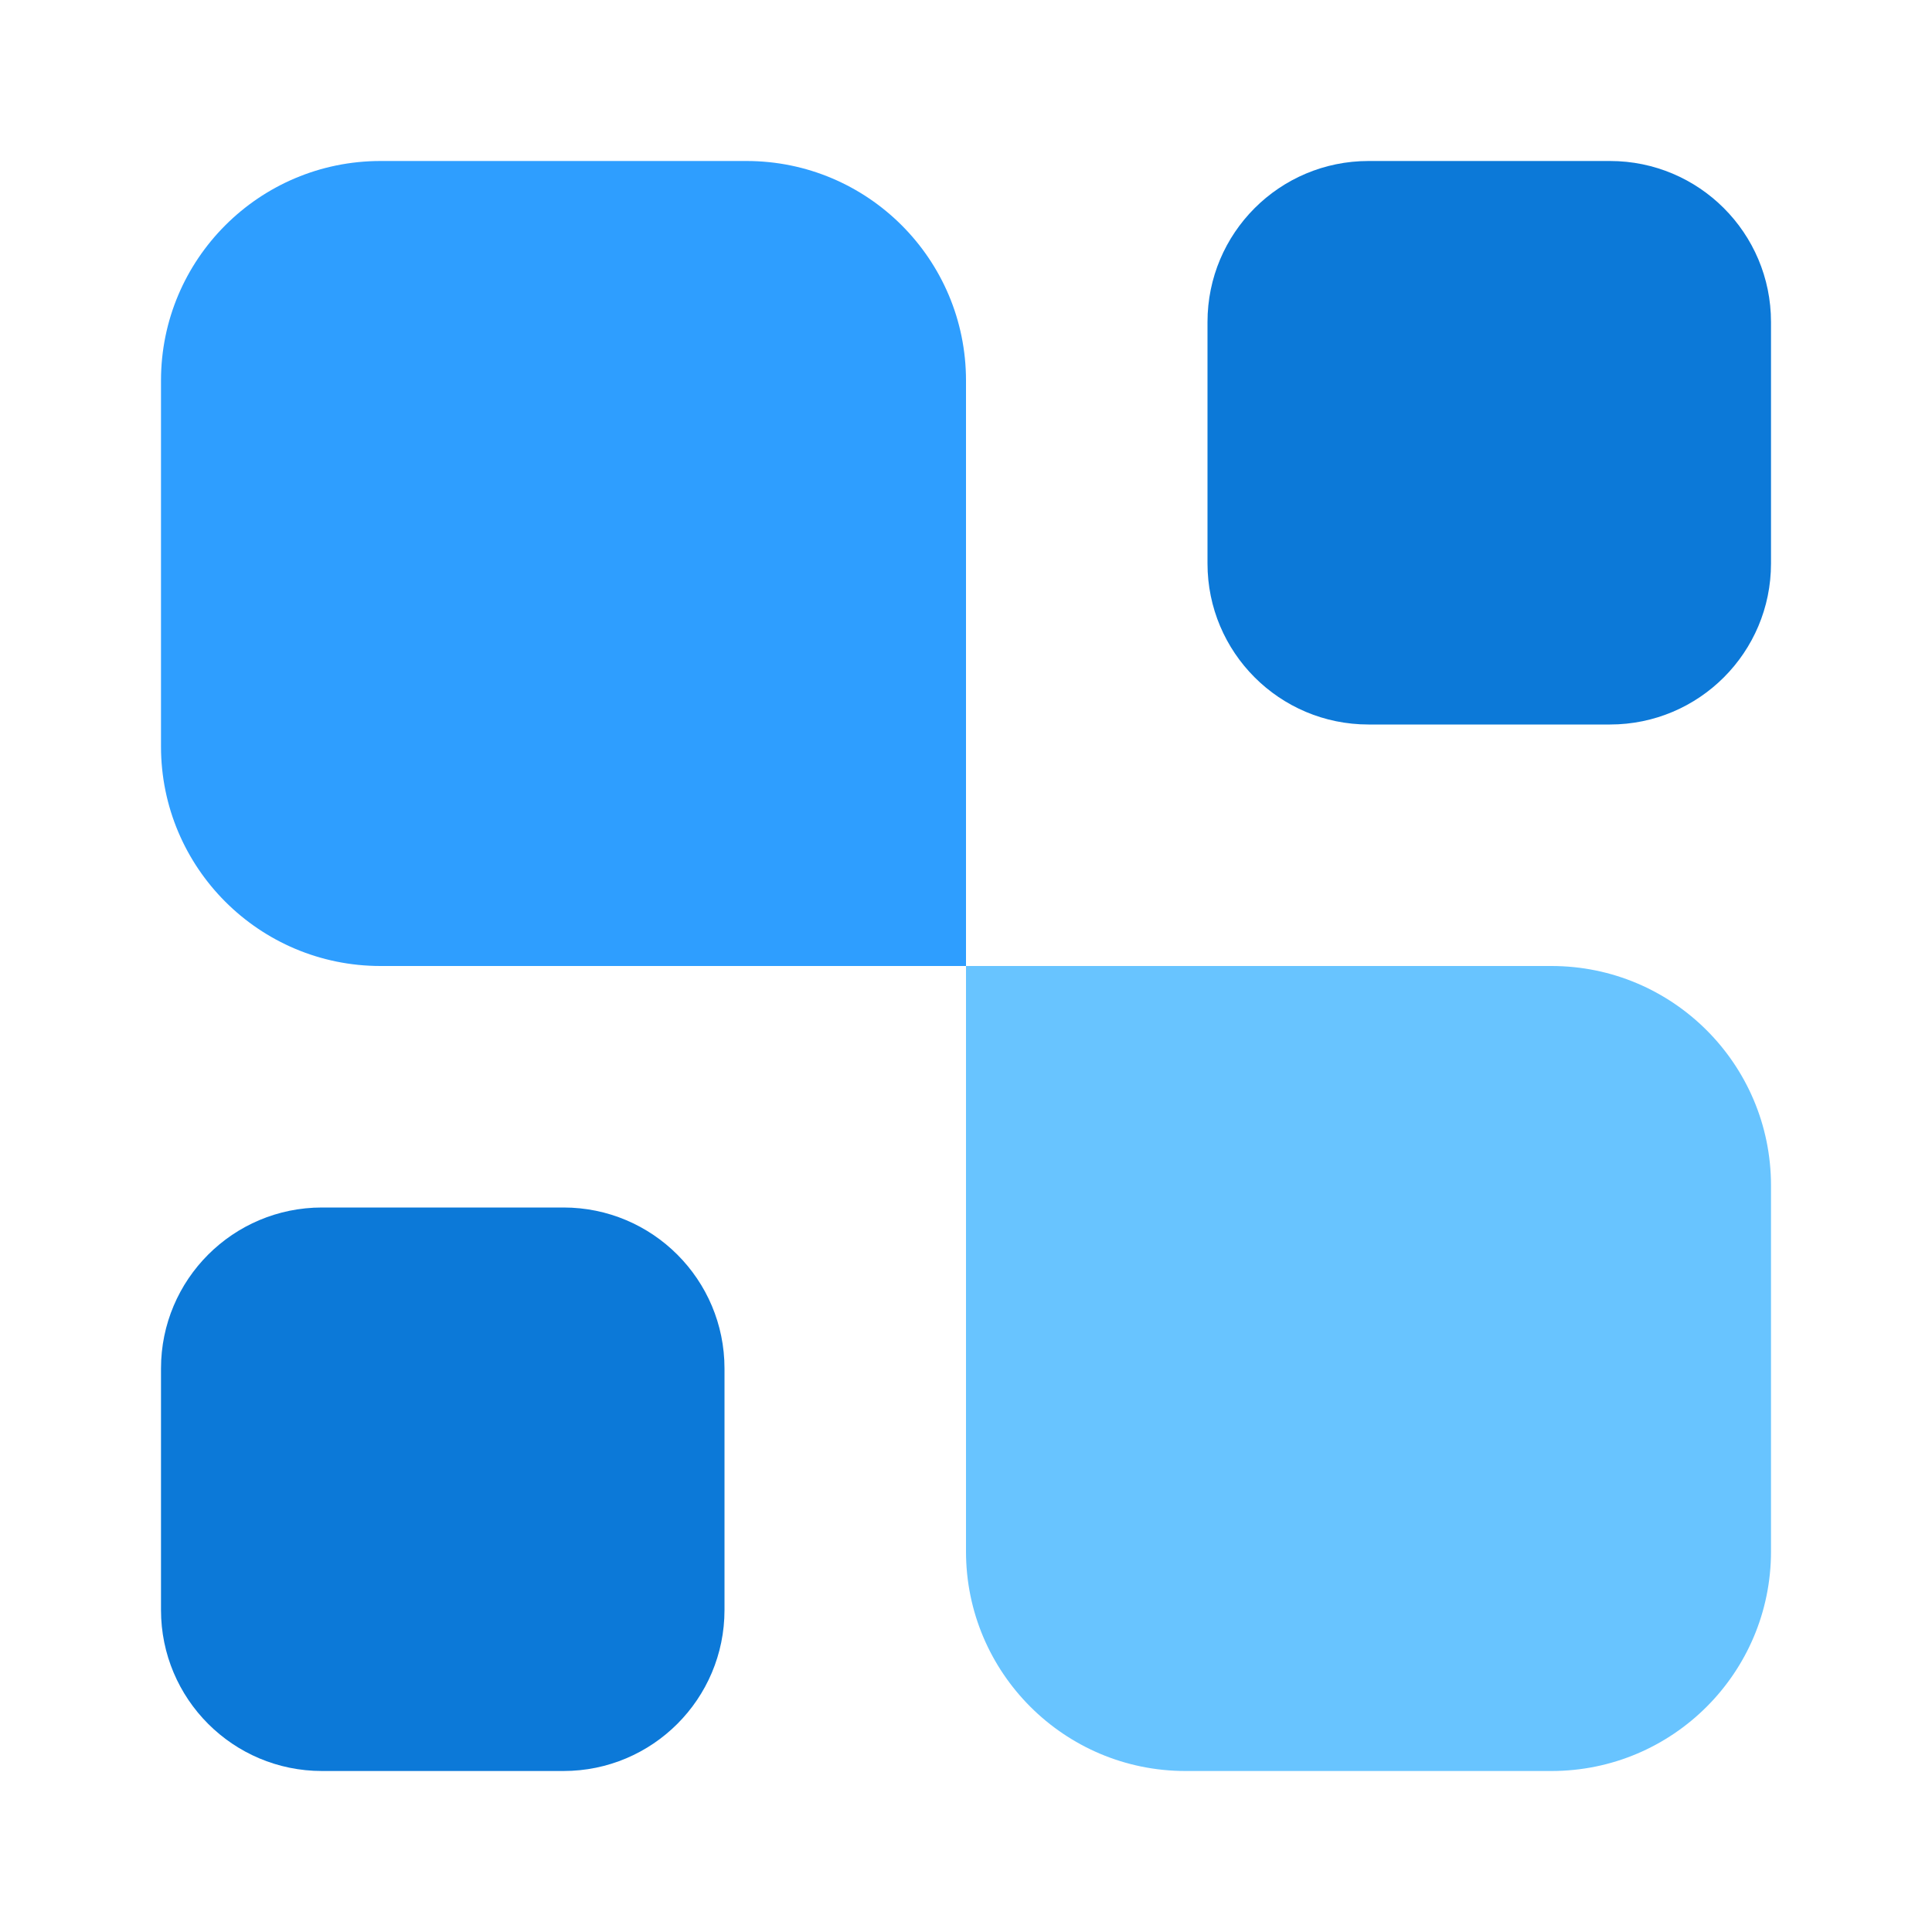
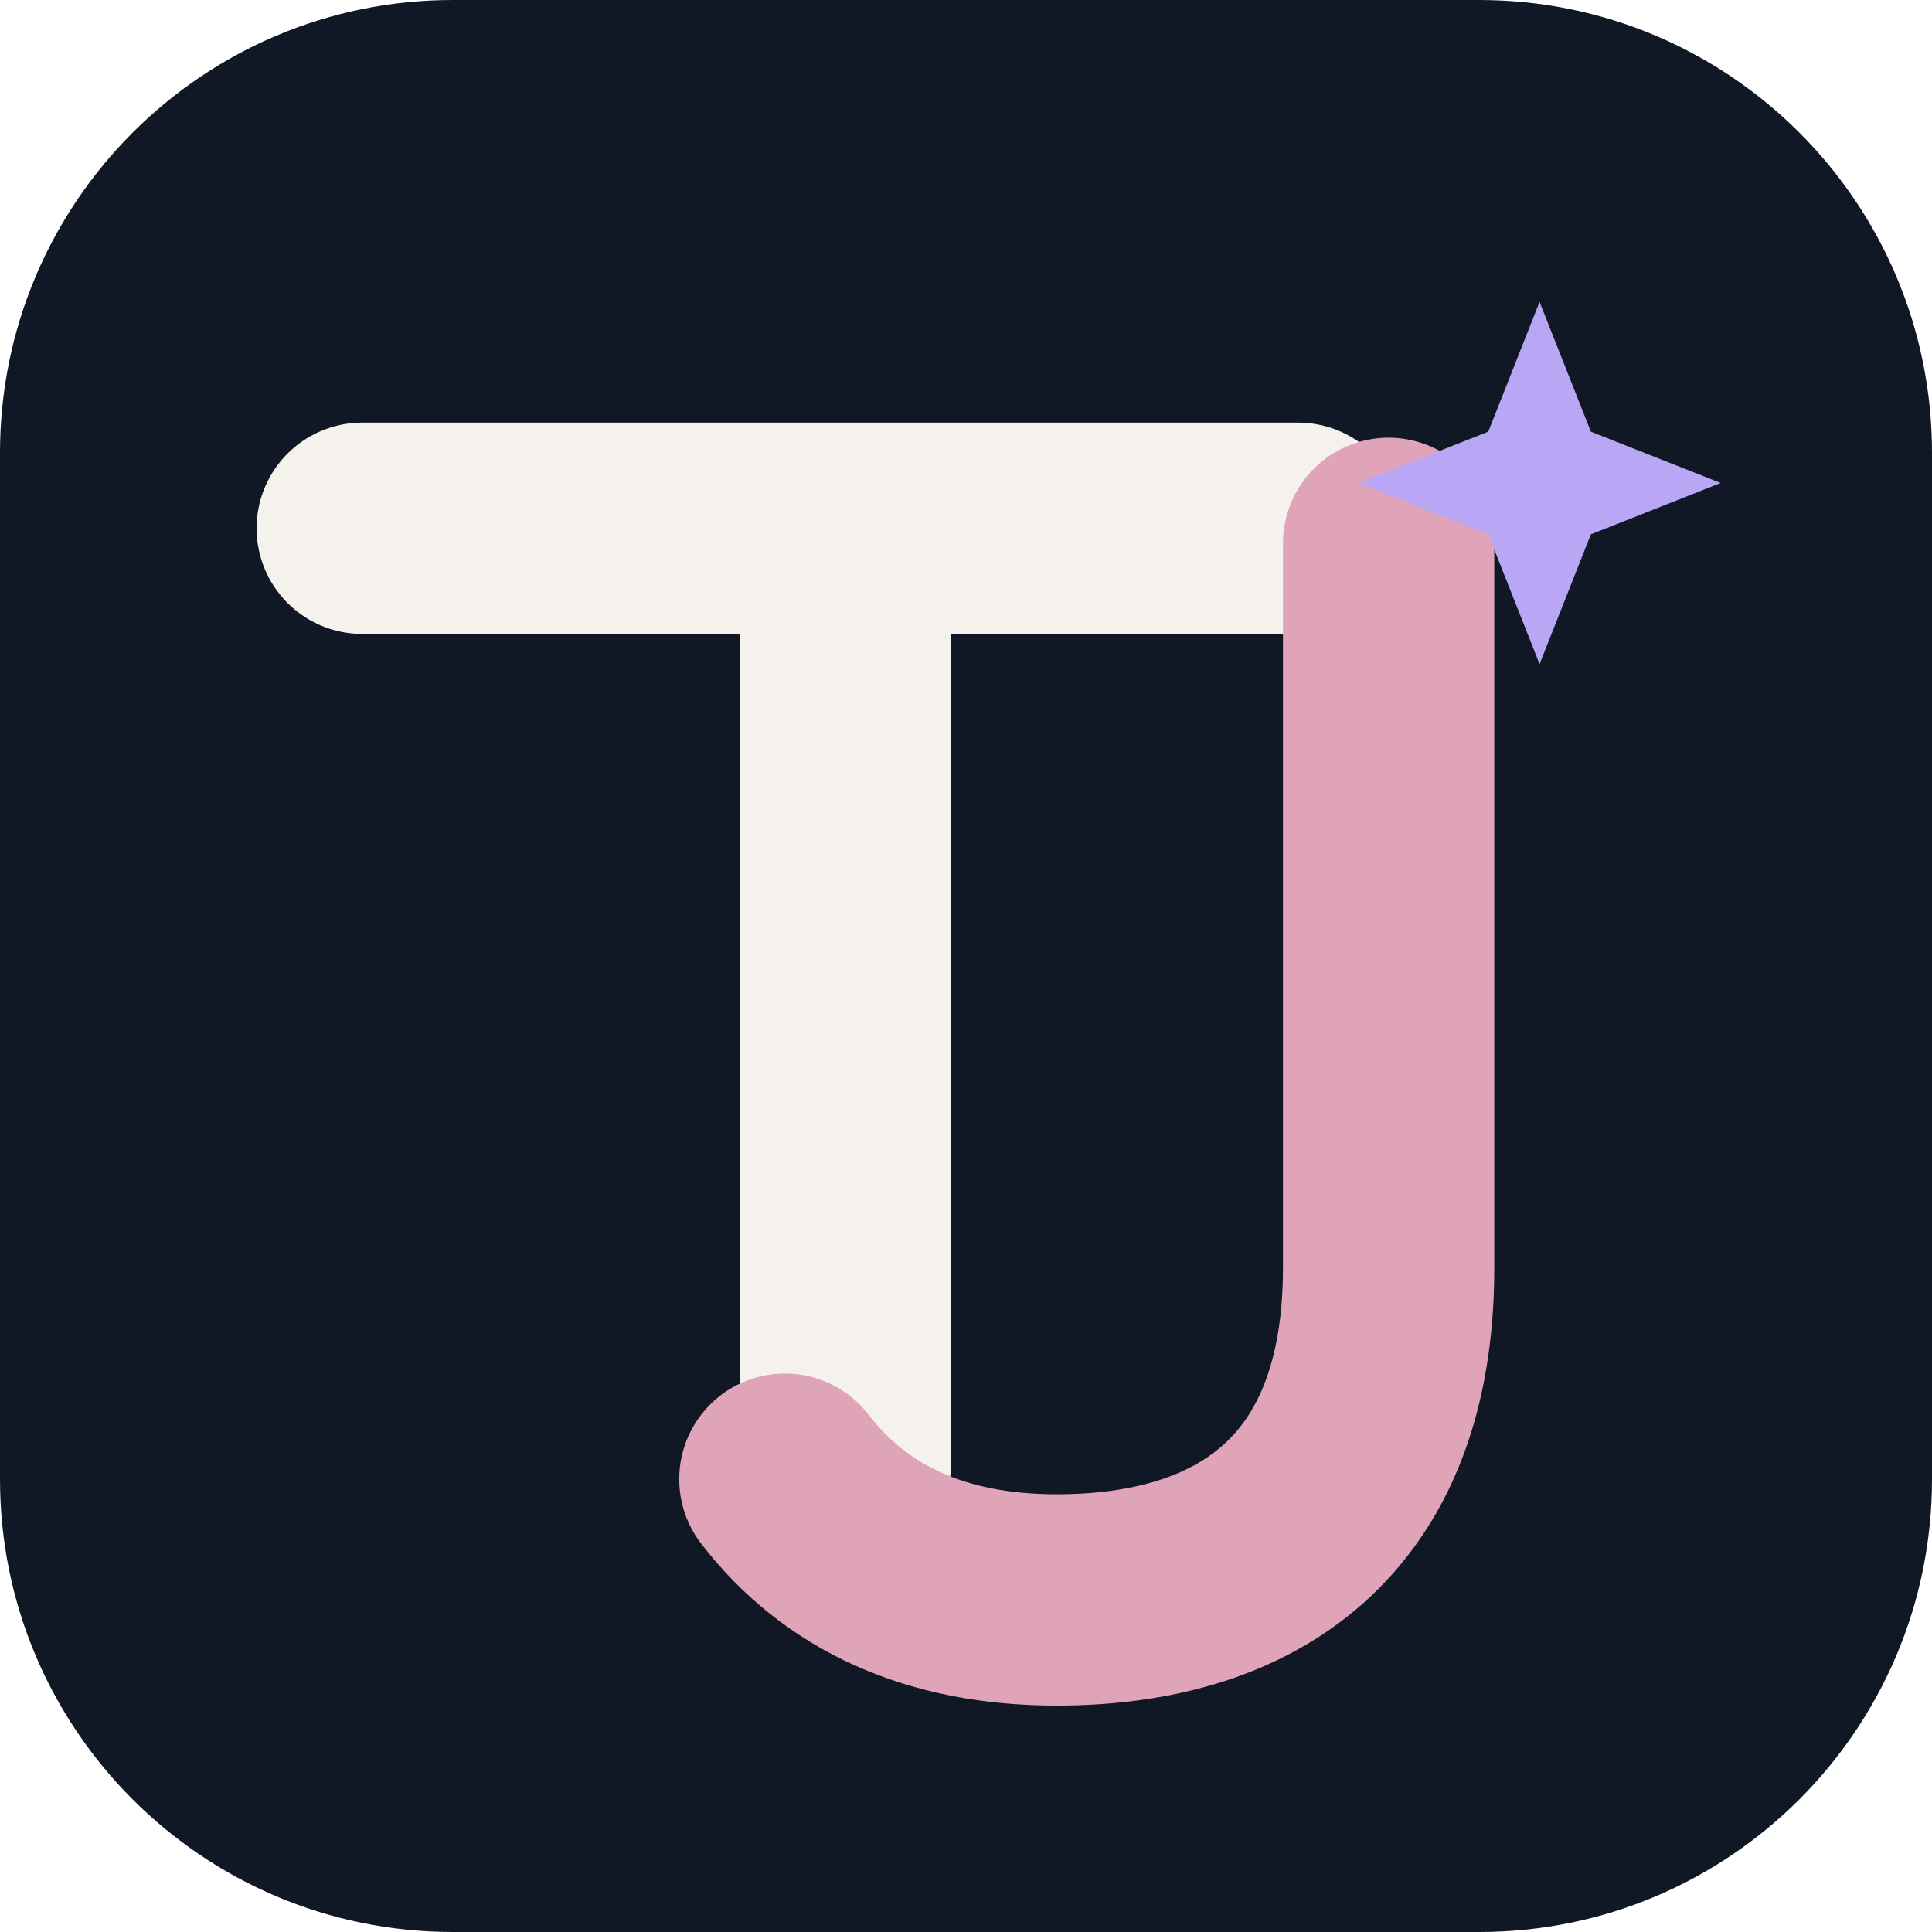
- <svg xmlns="http://www.w3.org/2000/svg" width="24" height="24" viewBox="0 0 24 24" fill="none">
-   <path d="M22 19.273C22 20.779 20.779 22 19.273 22H14.727C13.221 22 12 20.779 12 19.273V12H19.273C20.779 12 22 13.221 22 14.727V19.273Z" fill="#68C4FF" />
-   <path d="M20 2C21.105 2 22 2.895 22 4V7C22 8.105 21.105 9 20 9H17C15.895 9 15 8.105 15 7V4C15 2.895 15.895 2 17 2H20Z" fill="#0C79D8" />
-   <path d="M7 15C8.105 15 9 15.895 9 17V20C9 21.105 8.105 22 7 22H4C2.895 22 2 21.105 2 20V17C2 15.895 2.895 15 4 15H7Z" fill="#0C79D8" />
-   <path d="M12 12H4.727C3.221 12 2 10.779 2 9.273V4.727C2 3.221 3.221 2 4.727 2H9.273C10.779 2 12 3.221 12 4.727V12Z" fill="#2E9EFF" />
+ <svg xmlns="http://www.w3.org/2000/svg" viewBox="0 0 64 64" role="img" aria-label="Taylon James monogram">
+   <rect width="64" height="64" rx="15" fill="#101725" />
+   <path d="M12 17.5h31M28 17.5v31" fill="none" stroke="#f5f2ed" stroke-width="7" stroke-linecap="round" />
+   <path d="M46 18v24c0 8-4.8 11-11 11-4 0-7-1.4-9-4" fill="none" stroke="#e0a4b8" stroke-width="7" stroke-linecap="round" stroke-linejoin="round" />
+   <path d="m51 10 1.7 4.3L57 16l-4.3 1.7L51 22l-1.7-4.3L45 16l4.3-1.7Z" fill="#b9a7f5" />
</svg>
